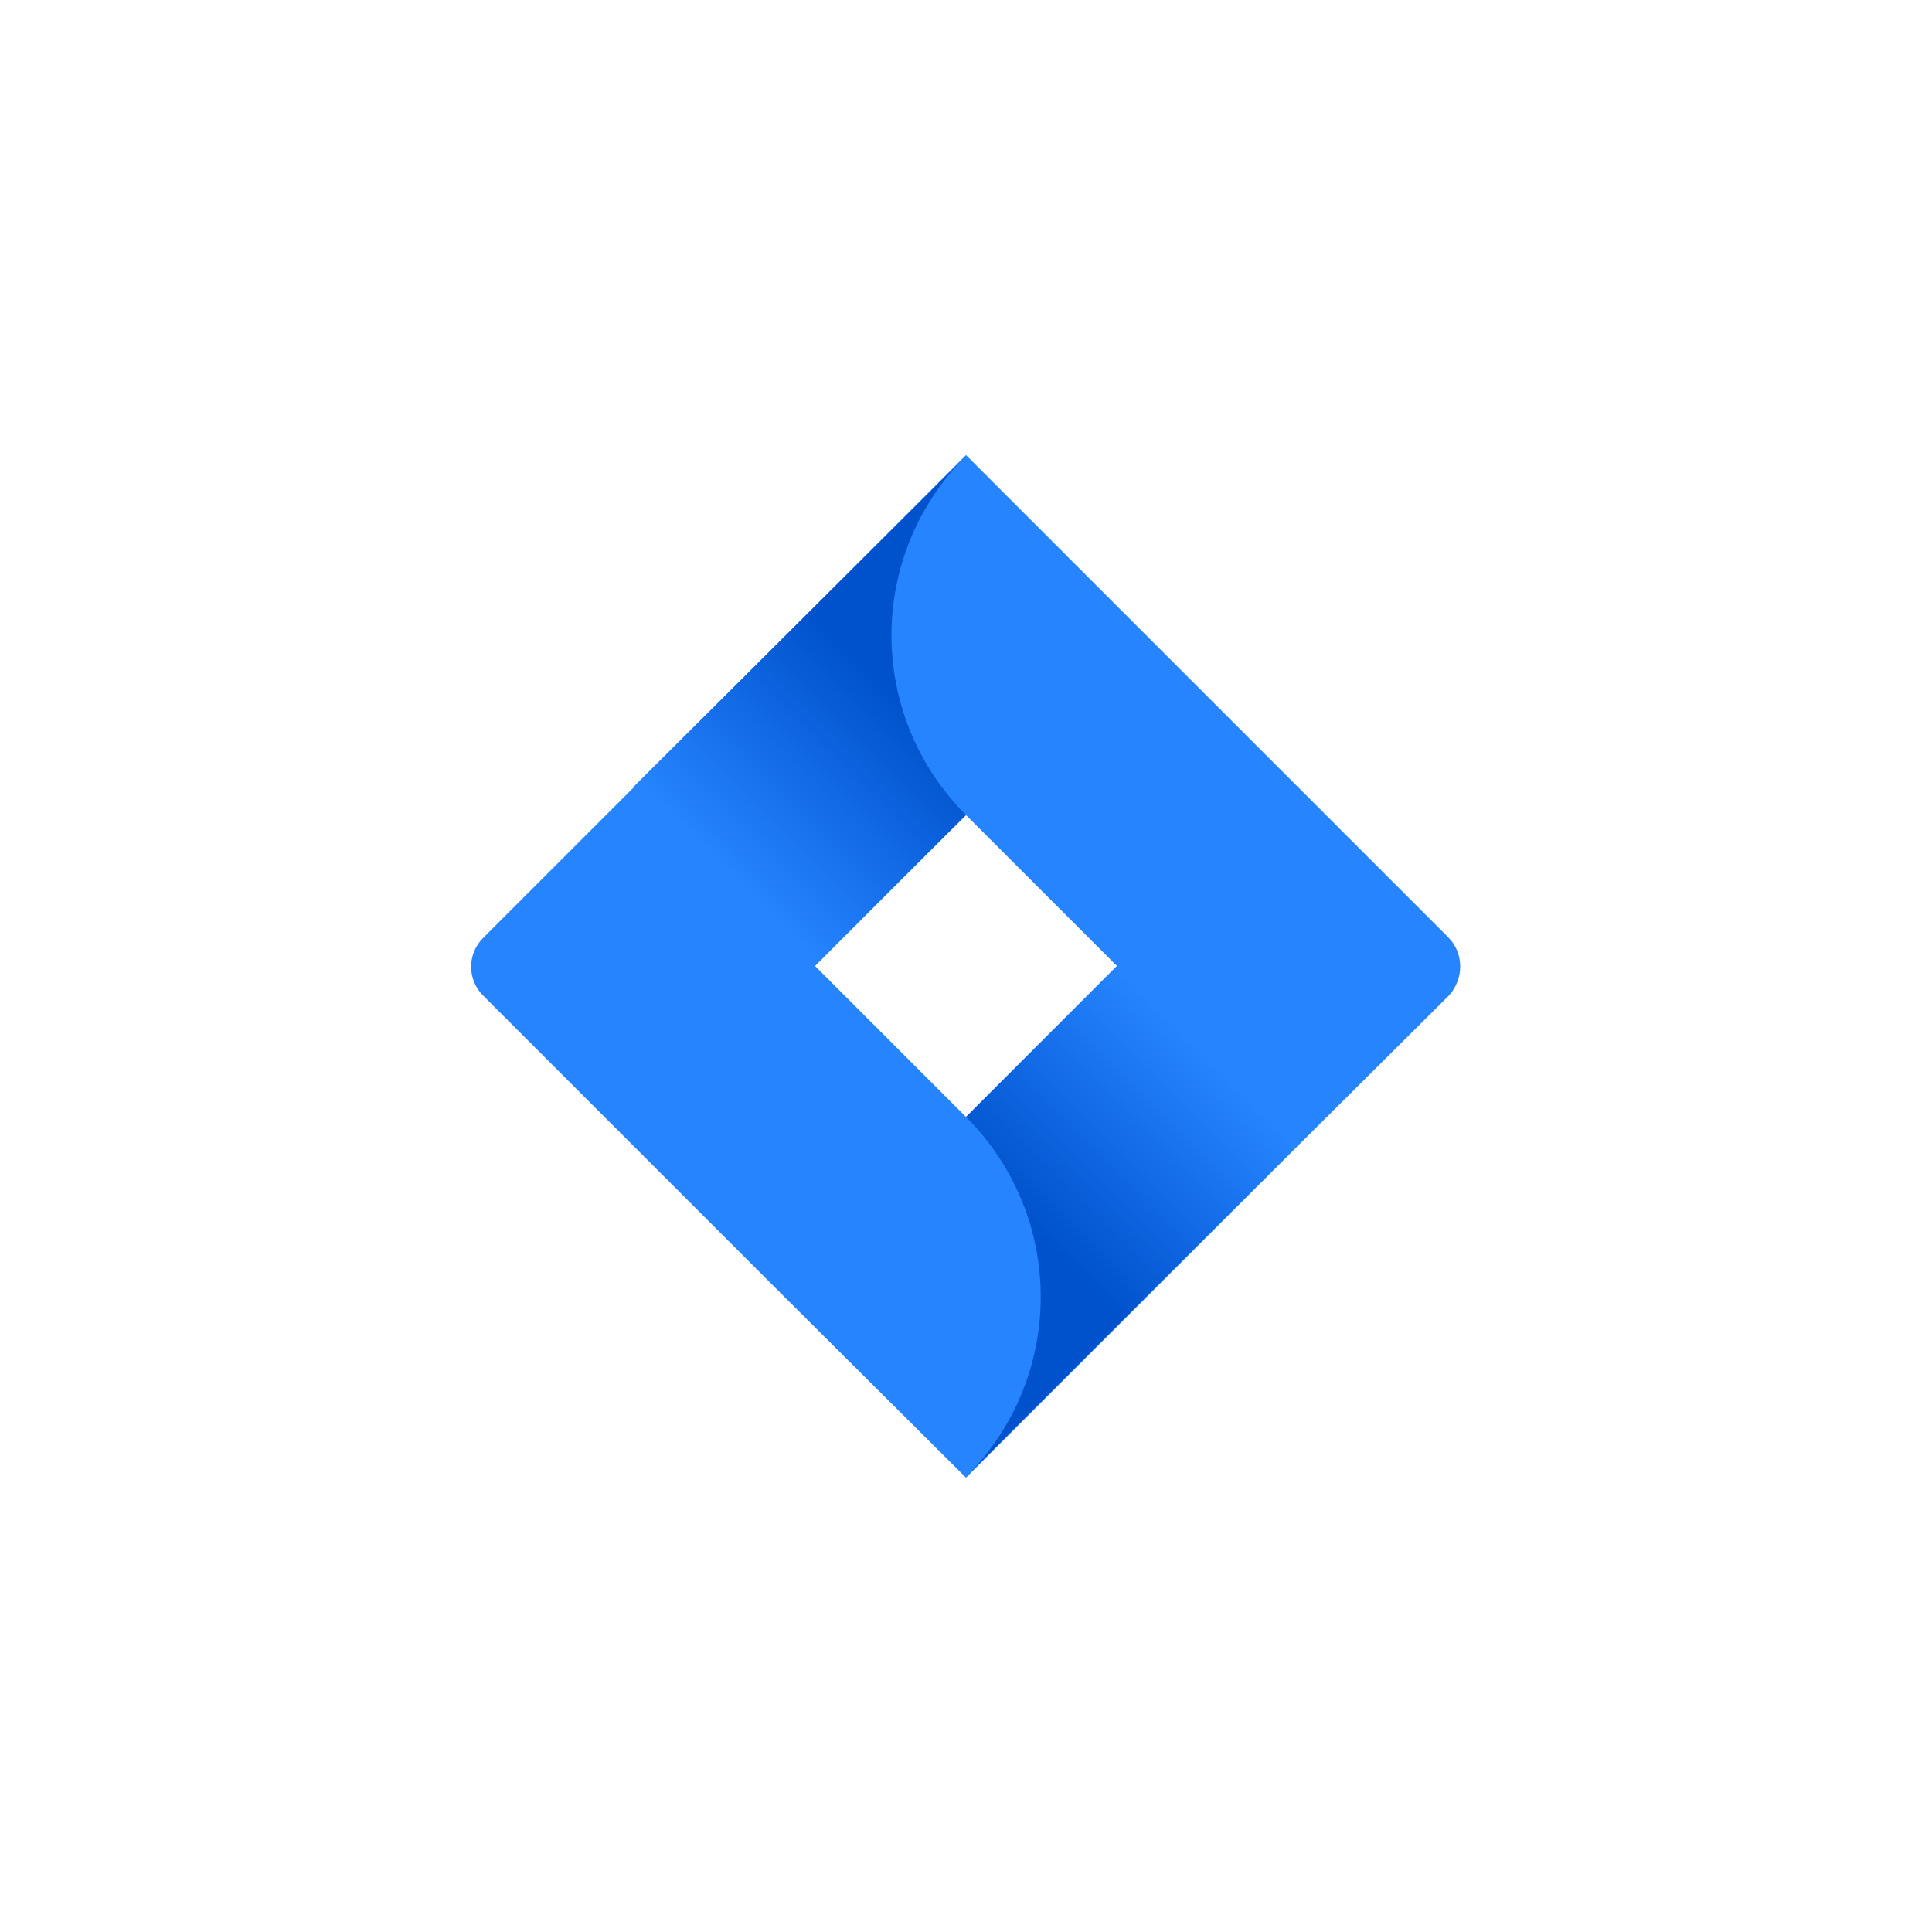
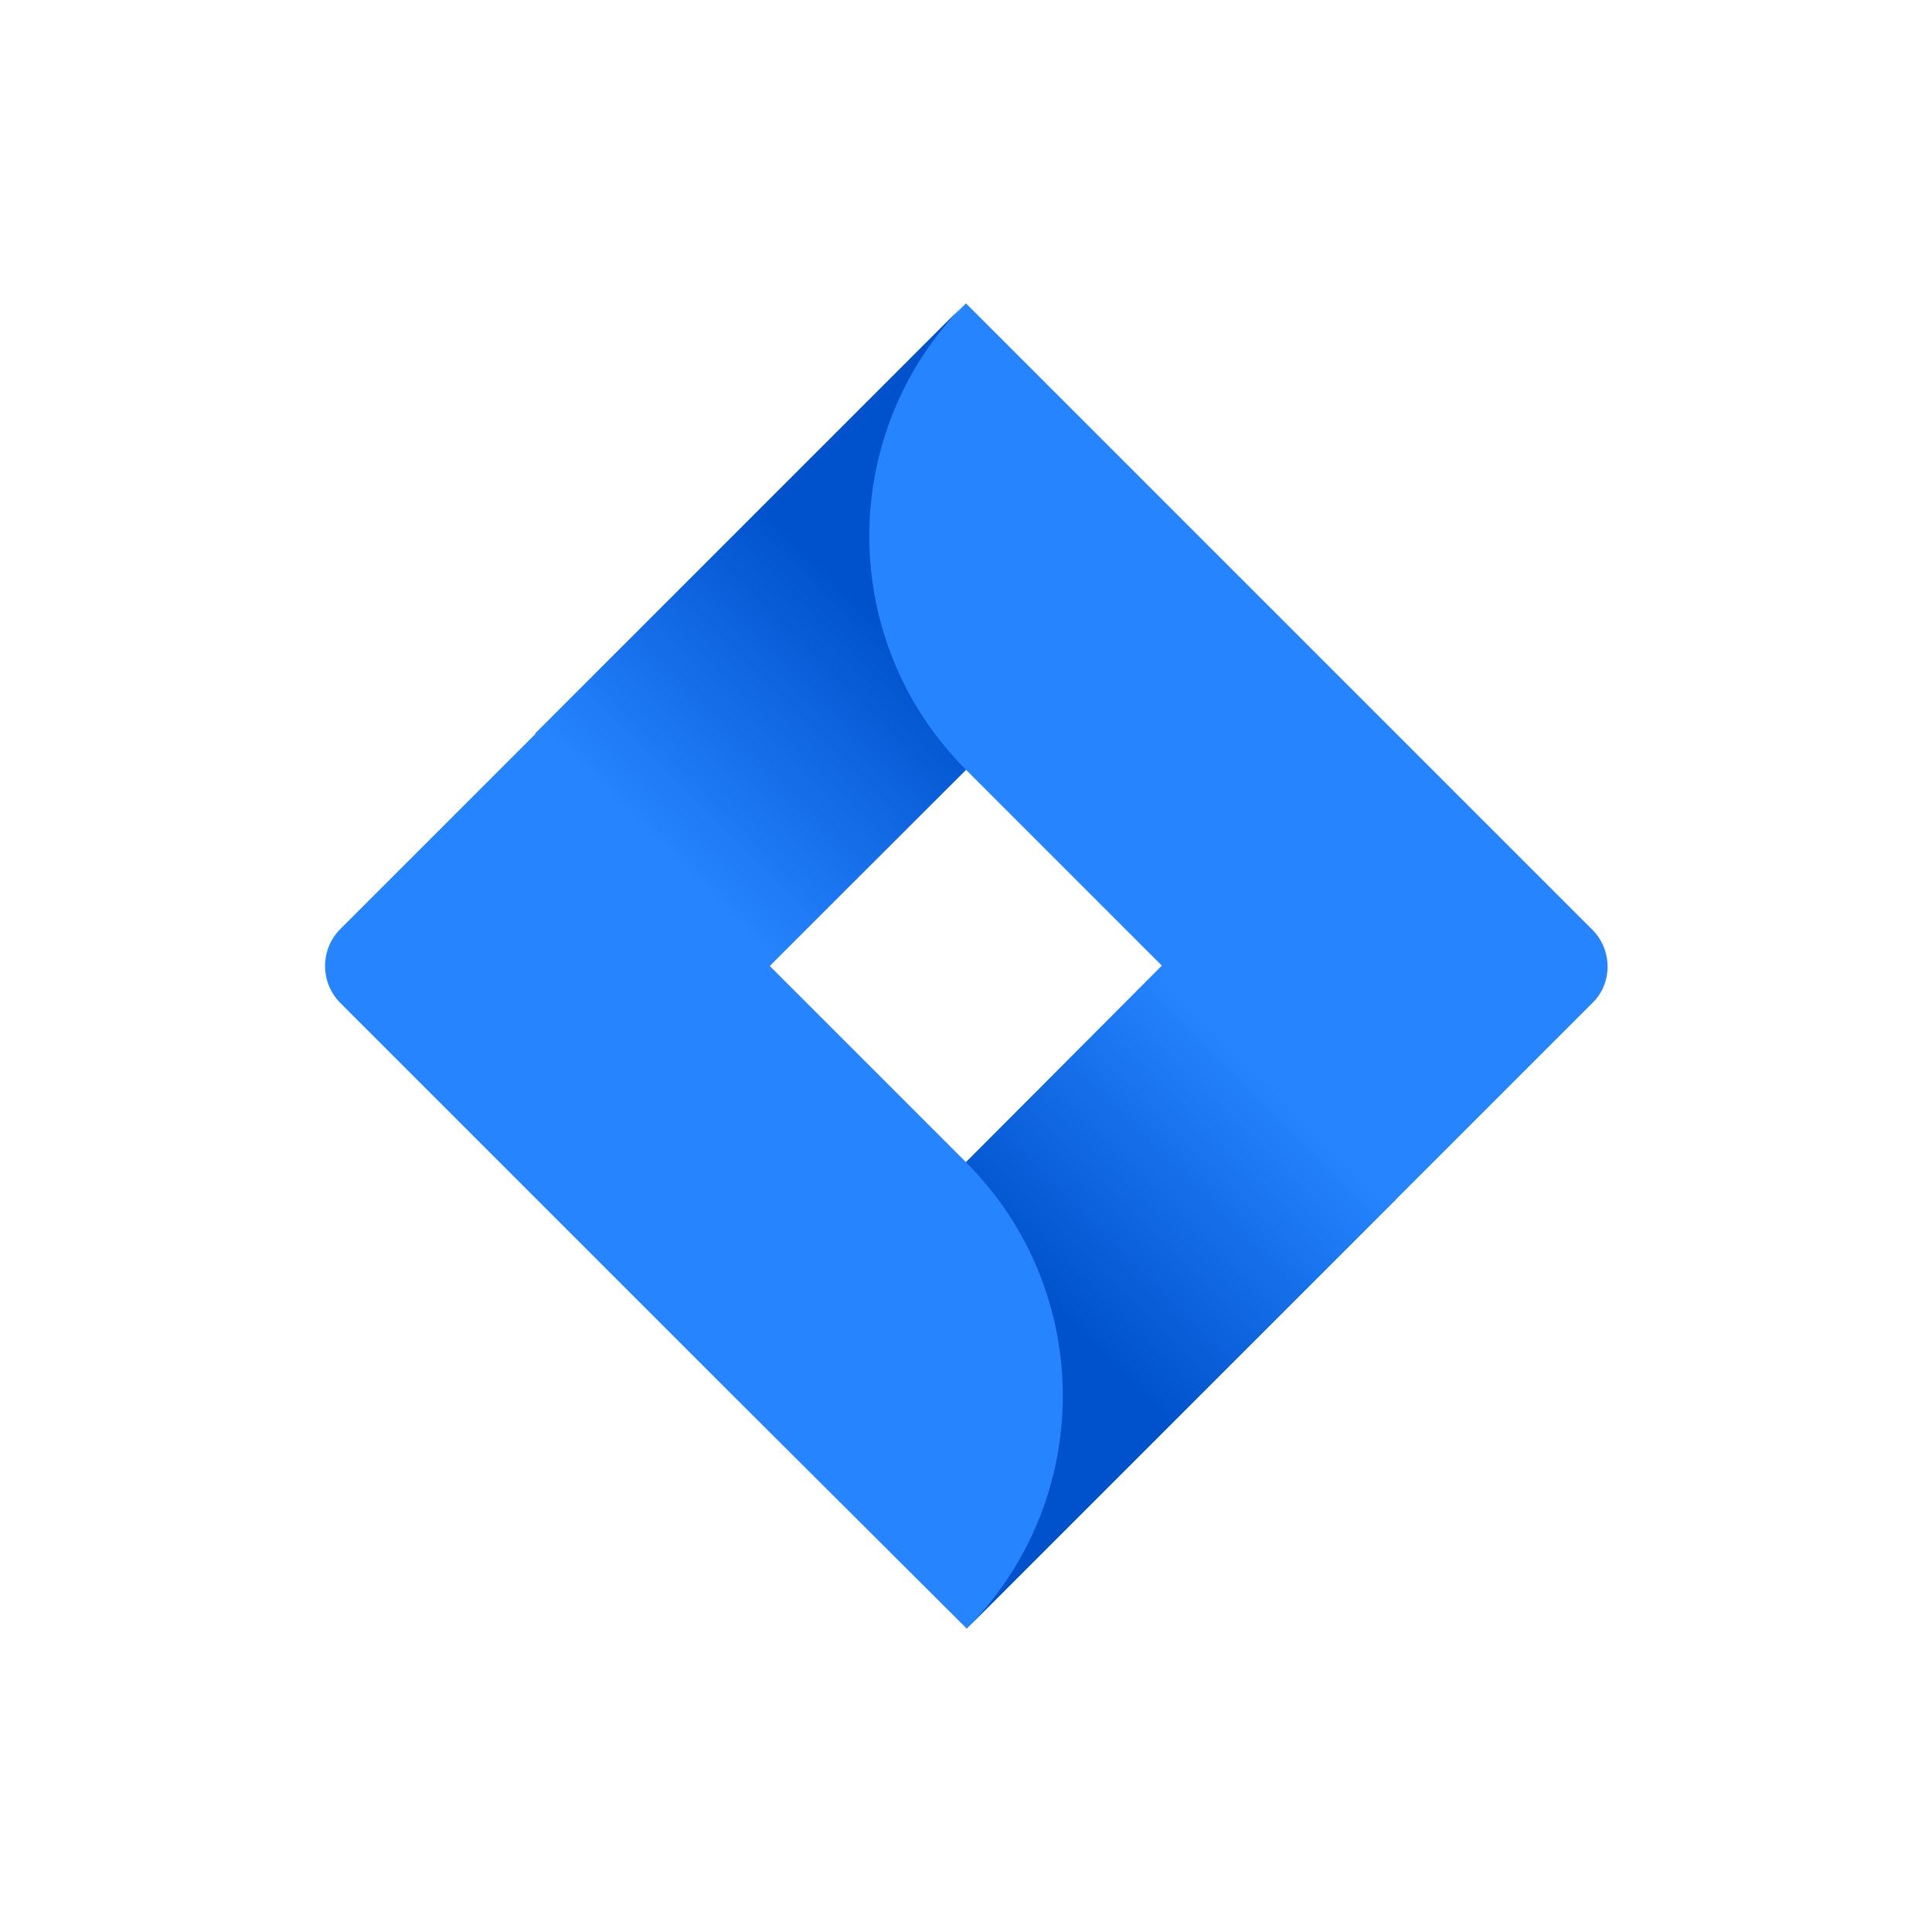
<svg xmlns="http://www.w3.org/2000/svg" version="1.1" id="Layer_1" x="0px" y="0px" viewBox="0 0 256 256" style="enable-background:new 0 0 256 256;" xml:space="preserve">
  <style type="text/css">
	.st0{fill:#FFFFFF;}
	.st1{fill:#2684FF;}
	.st2{fill:url(#SVGID_1_);}
- 	.st3{fill:url(#SVGID_00000000936742301862587750000000200923000498298549_);}
+ 	.st3{fill:url(#SVGID_00000036239707410145383120000008157324305874050728_);}
</style>
  <rect class="st0" width="256" height="256" />
  <g>
-     <path class="st1" d="M191.9,124.2l-58.3-58.3l-5.6-5.6l-43.9,43.9l-20.1,20.1c-2.1,2.1-2.1,5.5,0,7.6l40.1,40.1l23.9,23.8   l43.9-43.9l0.7-0.7l19.4-19.3C194,129.7,194,126.3,191.9,124.2C191.9,124.2,191.9,124.2,191.9,124.2L191.9,124.2z M128,148l-20-20   l20-20l20,20L128,148z" />
-     <linearGradient id="SVGID_1_" gradientUnits="userSpaceOnUse" x1="-36.831" y1="70.591" x2="-39.366" y2="73.126" gradientTransform="matrix(11.028 0 0 11.028 530.5826 -690.7635)">
+     <path class="st1" d="M210.9,123.1l-75.6-75.6l-7.3-7.3L71.1,97.1l-26,26c-2.7,2.7-2.7,7.1,0,9.8l52,52l31,30.9l56.9-56.9l0.9-0.9   l25.1-25.1C213.7,130.3,213.7,125.8,210.9,123.1C211,123.1,211,123.1,210.9,123.1L210.9,123.1z M128,154l-26-26l26-26l26,26   L128,154z" />
+     <linearGradient id="SVGID_1_" gradientUnits="userSpaceOnUse" x1="-36.473" y1="70.413" x2="-39.764" y2="73.703" gradientTransform="matrix(11.028 0 0 11.028 525.5686 -700.7916)">
      <stop offset="0.18" style="stop-color:#0052CC" />
      <stop offset="1" style="stop-color:#2684FF" />
    </linearGradient>
-     <path class="st2" d="M128,108c-13.1-13.1-13.2-34.3-0.1-47.5L84,104.2l23.8,23.8L128,108z" />
-     <linearGradient id="SVGID_00000134943660294217192380000016672640005845745833_" gradientUnits="userSpaceOnUse" x1="-36.16" y1="77.875" x2="-33.629" y2="75.345" gradientTransform="matrix(11.028 0 0 11.028 530.5826 -690.7635)">
+     <path class="st2" d="M128,102c-17-17-17.1-44.6-0.2-61.7L70.9,97.2l30.9,30.9L128,102z" />
+     <linearGradient id="SVGID_00000172420671759153277920000011493286570550753685_" gradientUnits="userSpaceOnUse" x1="-35.602" y1="79.865" x2="-32.318" y2="76.582" gradientTransform="matrix(11.028 0 0 11.028 525.5686 -700.7916)">
      <stop offset="0.18" style="stop-color:#0052CC" />
      <stop offset="1" style="stop-color:#2684FF" />
    </linearGradient>
-     <path style="fill:url(#SVGID_00000134943660294217192380000016672640005845745833_);" d="M148.1,127.9L128,148   c13.2,13.2,13.2,34.5,0,47.7l43.9-43.9L148.1,127.9z" />
+     <path style="fill:url(#SVGID_00000172420671759153277920000011493286570550753685_);" d="M154,127.9L128,154   c17.1,17.1,17.1,44.8,0,61.9l57-57L154,127.9z" />
  </g>
</svg>
